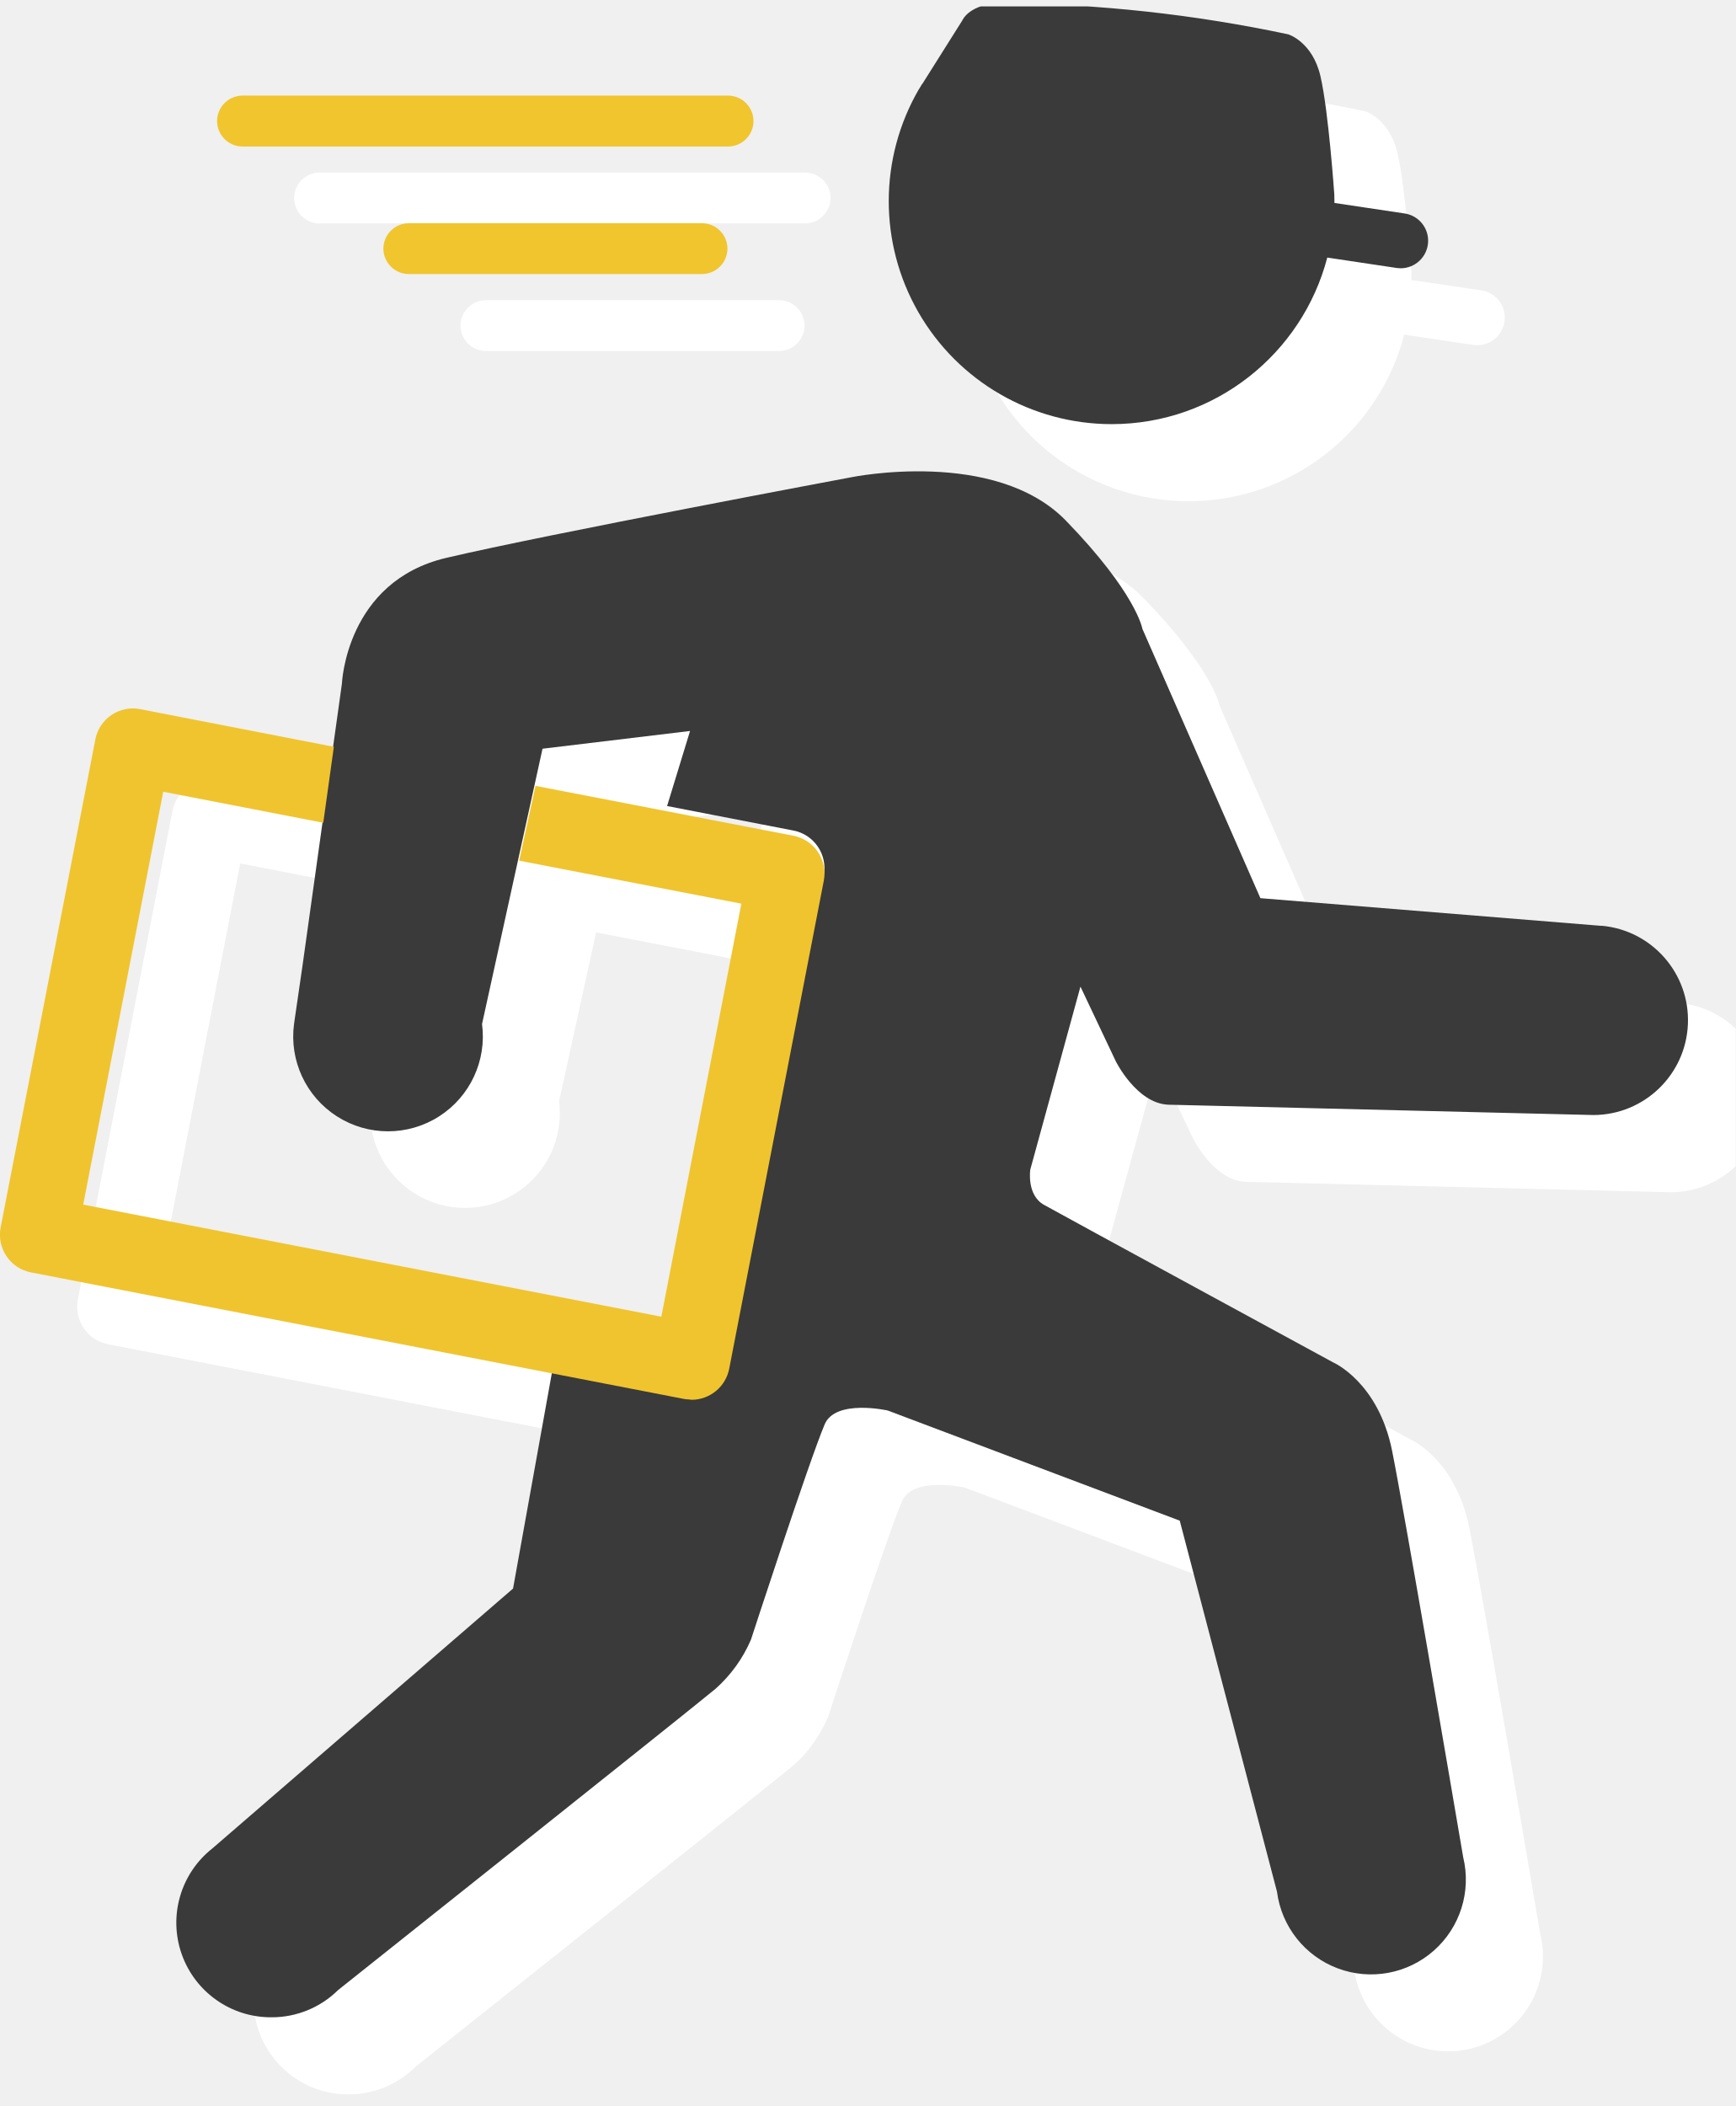
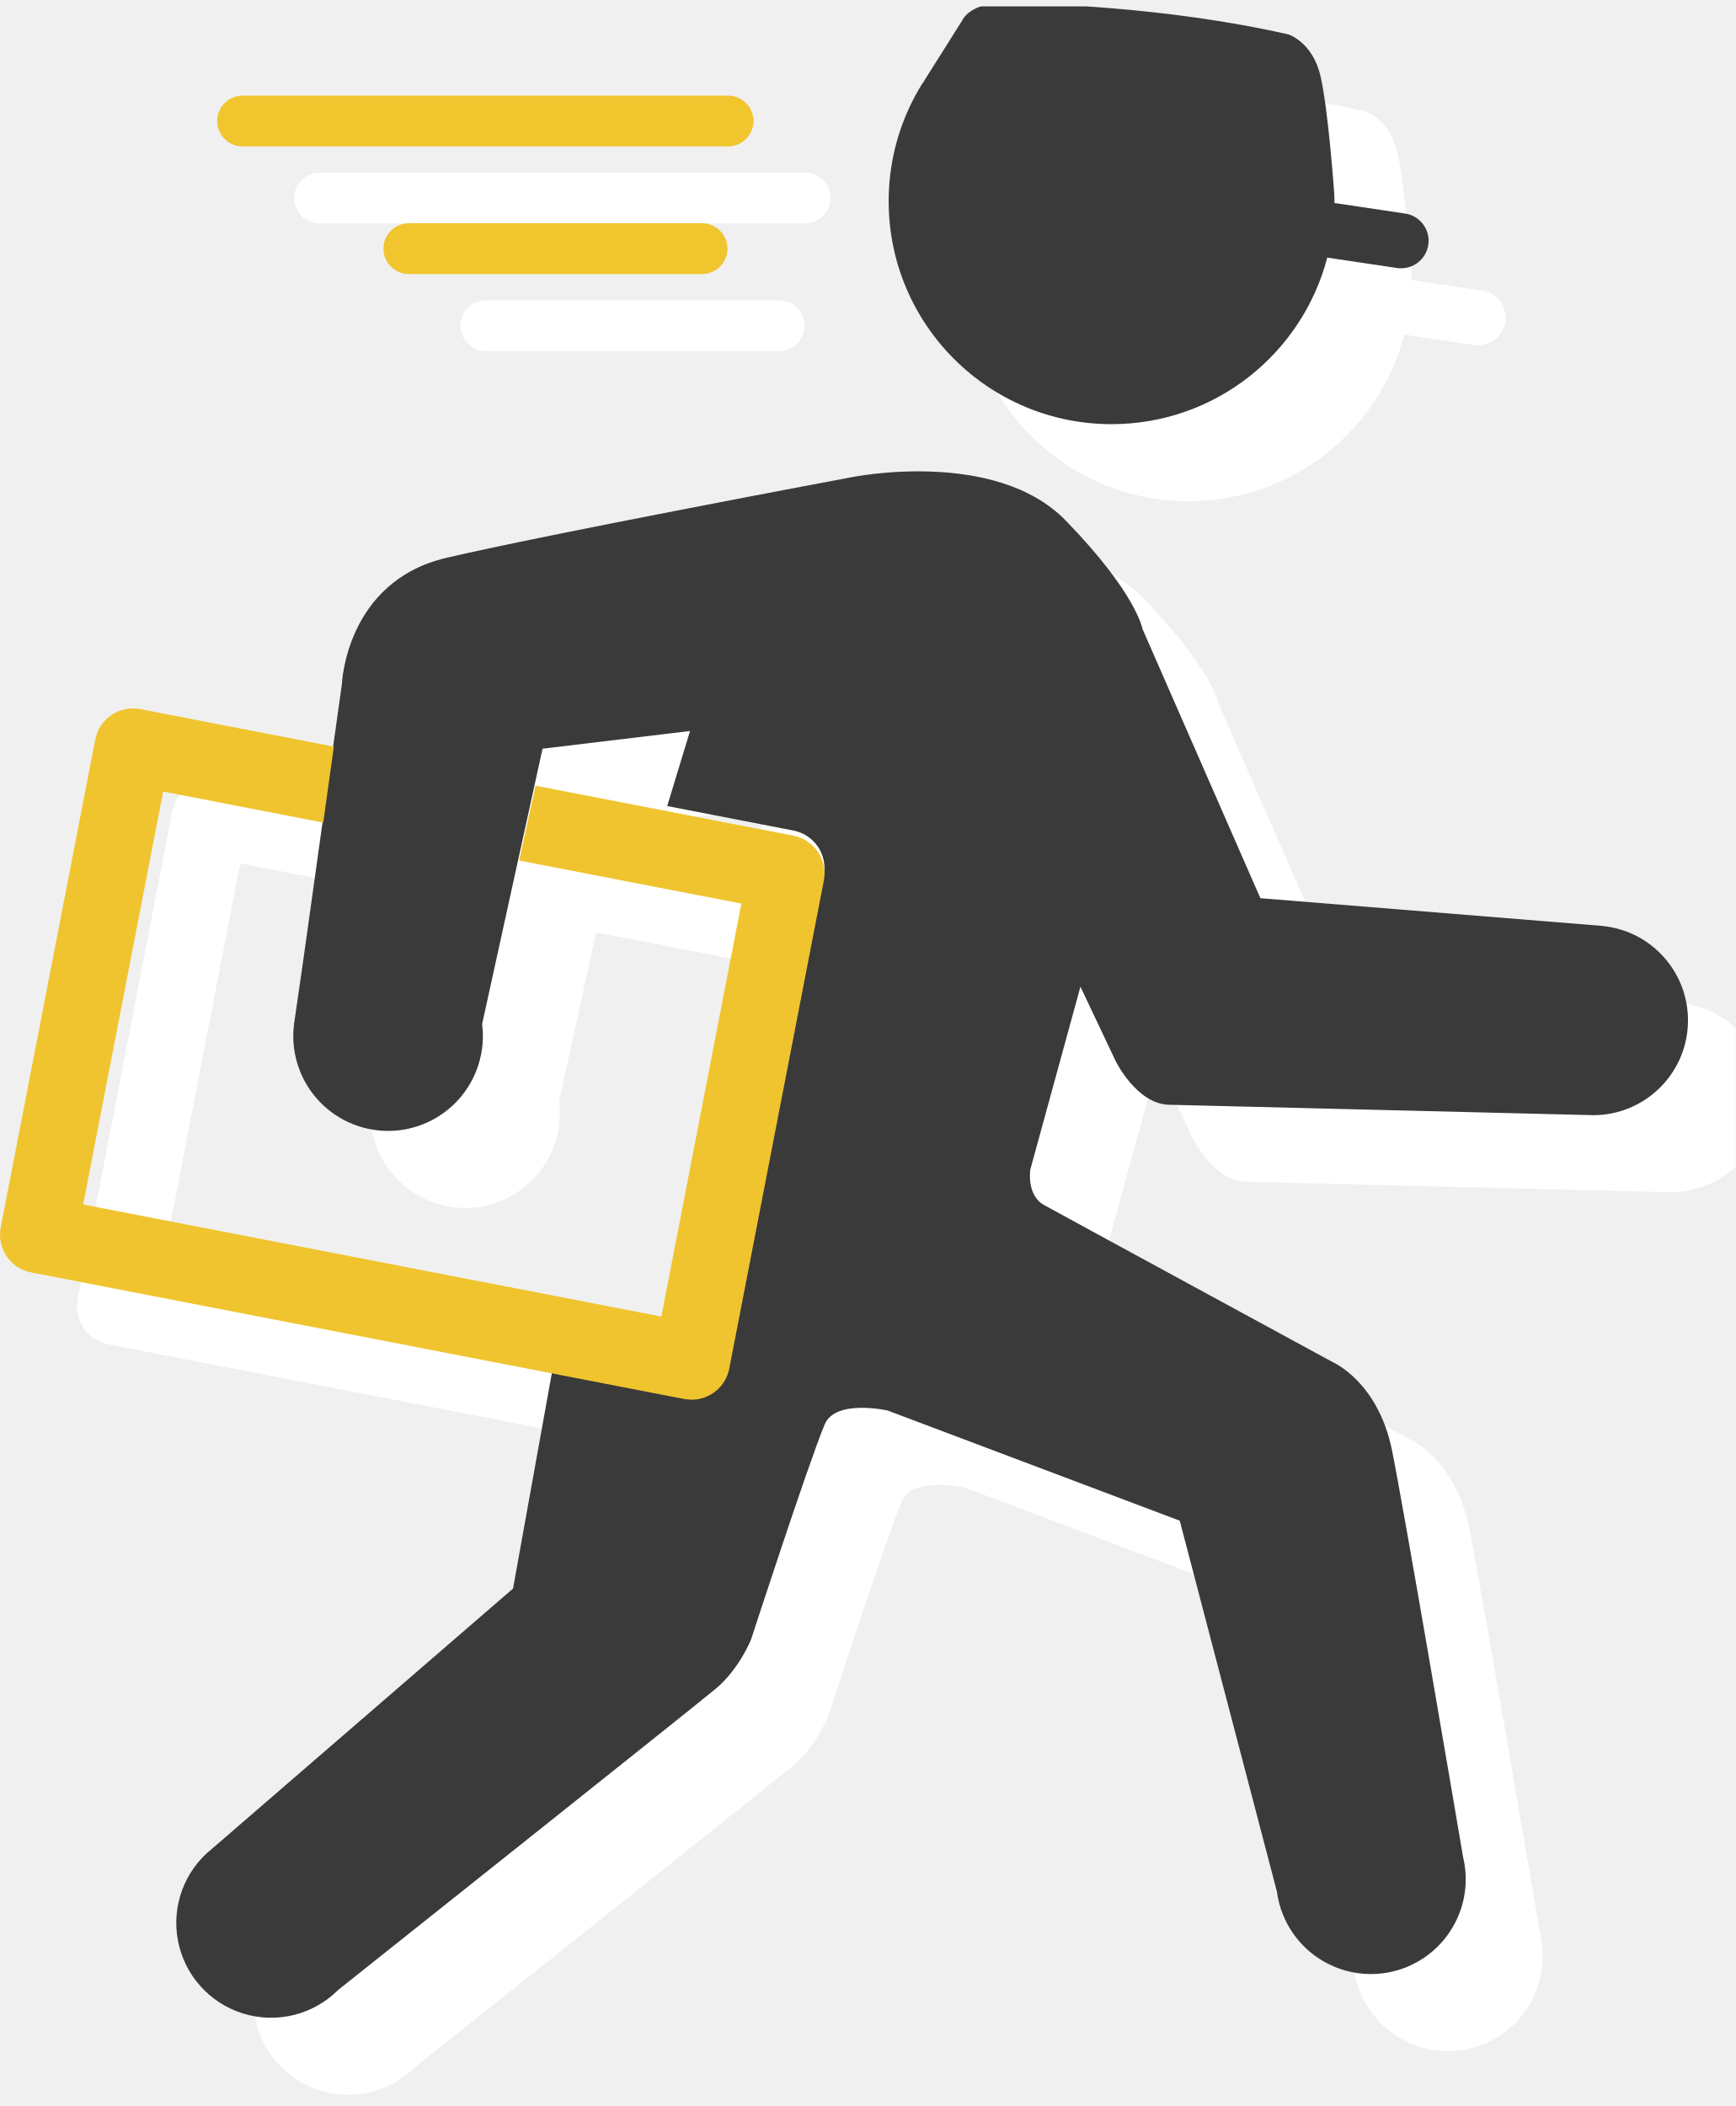
- <svg xmlns="http://www.w3.org/2000/svg" width="136" height="165" fill="none">
+ <svg xmlns="http://www.w3.org/2000/svg" width="136" height="165" fill="none" viewBox="0 0 136 165">
  <g clip-path="url(#a)">
-     <path fill="#fff" d="M93.13 39.27c8.12 0 14.95-5.55 16.9-13.05l5.47.81a2.16 2.16 0 0 0 .64-4.27l-5.55-.82v-.68s-.46-6.52-1.08-9.24c-.62-2.72-2.54-3.3-2.54-3.3A111.85 111.85 0 0 0 84.6 6.3c-2.6 0-3.16 1.33-3.16 1.33l-3.15 5-.23.36-.02.04a17.46 17.46 0 0 0 15.1 26.24ZM131.53 78.58 104.8 76.4l-9.24-21.12s-.46-2.77-6.01-8.47c-5.55-5.7-16.8-3.4-16.8-3.4s-23.89 4.48-31.75 6.33c-7.86 1.85-8.16 9.86-8.16 9.86l-.64 4.52-15.17-2.94a2.99 2.99 0 0 0-3.52 2.37L6.1 101.8a3 3 0 0 0 2.37 3.52l51.2 9.92.35.04c-.73.1-1.3-.04-1.3-.04l-9.4-1.85-3.07 17.1-23.56 20.37a7.41 7.41 0 0 0 4.63 13.23 7.4 7.4 0 0 0 5.22-2.15s27.73-22.04 29.58-23.59c1.85-1.54 2.77-3.85 2.77-3.85s4.54-13.95 5.78-16.87c.85-2 4.93-1.08 4.93-1.08l22.89 8.63 7.61 29.06a7.43 7.43 0 1 0 14.59-2.7c-.84-4.97-4.6-27.05-5.56-31.83-1.08-5.4-4.62-6.94-4.62-6.94s-21.27-11.55-22.66-12.33c-1.38-.77-1.08-2.77-1.08-2.77l3.93-14.33 2.78 5.85s1.62 3.28 4.08 3.4l33.36.82a7.43 7.43 0 0 0 .63-14.83ZM60.1 63.3l-1.79 5.88 9.9 1.92L48 67.19l.55-2.5 11.55-1.38Zm-2.25 45.47L12.55 100l6.27-32.35 12.54 2.43-1.62 11.56-.64 4.41v.08l-.03.13a7.43 7.43 0 1 0 14.74.01l2.9-13.22 17.42 3.37-6.28 32.36ZM25.05 17.5h38.03a2 2 0 0 0 2-1.98 2 2 0 0 0-2-2H25.05a2 2 0 0 0-2 2 2 2 0 0 0 2 1.99ZM38.08 23.52a2 2 0 0 0-2 2 2 2 0 0 0 2 1.98h22.96a2 2 0 0 0 2-1.99 2 2 0 0 0-2-1.99H38.08Z" />
-     <path fill="#3A3A3A" d="M87.1 33.23c8.12 0 14.94-5.54 16.9-13.05l5.47.82.31.02a2.16 2.16 0 0 0 .32-4.29l-5.54-.83v-.13l-.01-.54s-.45-6.52-1.08-9.24c-.62-2.72-2.53-3.3-2.53-3.3A111.85 111.85 0 0 0 78.56.25c-2.6 0-3.15 1.34-3.15 1.34l-3.15 5-.01-.01-.22.37-.03.04a17.47 17.47 0 0 0 15.1 26.24ZM125.5 72.54l-26.74-2.17-9.25-21.11s-.46-2.77-6-8.48c-5.56-5.7-16.8-3.39-16.8-3.39s-23.9 4.47-31.75 6.32c-7.86 1.85-8.17 9.86-8.17 9.86l-3.08 22.04-.64 4.4-.01.09-.02.12a7.43 7.43 0 1 0 14.73.01l4.74-21.57 11.56-1.39-1.8 5.88 9.9 1.92a3.01 3.01 0 0 1 2.38 3.52l-7.41 38.24a3.01 3.01 0 0 1-2.95 2.43l-.22-.02c-.73.1-1.29-.04-1.29-.04l-9.4-1.84-3.08 17.1-23.56 20.36a7.41 7.41 0 0 0 4.64 13.23 7.4 7.4 0 0 0 5.22-2.14s27.72-22.05 29.57-23.6a10.93 10.93 0 0 0 2.77-3.84s4.54-13.95 5.78-16.88c.85-2 4.94-1.08 4.94-1.08l22.88 8.63 7.62 29.07a7.43 7.43 0 1 0 14.59-2.7c-.85-4.98-4.61-27.06-5.57-31.84-1.08-5.4-4.62-6.93-4.62-6.93S83.19 95.18 81.81 94.4c-1.39-.77-1.08-2.77-1.08-2.77l3.93-14.33 2.77 5.85s1.62 3.28 4.09 3.4l33.35.81a7.43 7.43 0 0 0 .63-14.83Z" />
-     <path fill="#F0C42E" d="m53.97 109.64.22.03c1.41 0 2.67-1 2.95-2.44L64.55 69a3.01 3.01 0 0 0-2.37-3.52l-20.22-3.91-1.28 5.86 17.41 3.37-6.27 32.36-45.3-8.78 6.27-32.35 12.54 2.43.83-5.95-15.18-2.95a2.99 2.99 0 0 0-3.51 2.38L.05 96.17a3 3 0 0 0 2.38 3.52l51.2 9.92c.11.02.22.03.34.03Z" />
-     <path fill="#F0C52E" d="M59.04 9.48a2 2 0 0 1-2 2H19.01a2 2 0 0 1-2-2 2 2 0 0 1 2-1.99h38.03a2 2 0 0 1 2 2ZM57 19.48a2 2 0 0 1-2 1.99H32.04a2 2 0 0 1-2-1.99 2 2 0 0 1 2-1.99H55a2 2 0 0 1 2 1.99Z" />
+     <path fill="#fff" d="M93.133 39.267c8.121 0 14.945-5.542 16.9-13.05l5.467.815a2.159 2.159 0 0 0 2.451-1.816 2.157 2.157 0 0 0-1.816-2.451l-5.541-.825c.002-.046.004-.091.004-.138 0-.182-.006-.362-.014-.542 0 0-.451-6.518-1.074-9.237-.621-2.72-2.535-3.296-2.535-3.296-9.77-2.212-19.772-2.438-22.375-2.438-2.603 0-3.158 1.332-3.158 1.332l-3.15 4.996-.01-.003c-.076.122-.146.245-.219.368l-.027.043a17.387 17.387 0 0 0-2.367 8.777c-.001 9.646 7.819 17.465 17.464 17.465ZM131.535 78.576v-.002l-26.742-2.168-9.246-21.112s-.461-2.774-6.008-8.476c-5.55-5.702-16.8-3.39-16.8-3.39s-23.885 4.469-31.744 6.318c-7.86 1.85-8.168 9.863-8.168 9.863l-.632 4.519-15.178-2.941a3.012 3.012 0 0 0-3.516 2.374L6.09 101.803a3.008 3.008 0 0 0 2.375 3.516l51.196 9.923c.115.022.23.024.346.033h.002c-.728.104-1.291-.035-1.291-.035l-9.4-1.849-3.082 17.105-23.56 20.363a7.43 7.43 0 1 0 9.857 11.086s27.725-22.05 29.575-23.591c1.85-1.54 2.773-3.853 2.773-3.853s4.541-13.948 5.779-16.874c.848-2.004 4.932-1.079 4.932-1.079l22.885 8.631 7.615 29.062c.082.63.242 1.234.473 1.804h.002a7.428 7.428 0 0 0 14.112-4.512c-.842-4.965-4.604-27.046-5.561-31.826-1.078-5.394-4.621-6.934-4.621-6.934s-21.268-11.558-22.654-12.329c-1.387-.77-1.078-2.774-1.078-2.774l3.93-14.331 2.773 5.856s1.619 3.274 4.084 3.391l33.357.82a7.43 7.43 0 0 0 7.43-7.431 7.43 7.43 0 0 0-6.804-7.399ZM60.104 63.307l-1.79 5.88 9.899 1.919-20.214-3.917.548-2.496 11.557-1.386Zm-2.25 45.473-45.303-8.781 6.27-32.353 12.542 2.431-1.618 11.567-.64 4.406c-.005.026-.008.056-.012.082l-.018.127h.002a7.43 7.43 0 0 0 7.367 8.38 7.428 7.428 0 0 0 7.368-8.366l2.9-13.223 17.414 3.374-6.271 32.356ZM25.05 17.508h38.027c1.1 0 2-.896 2-1.99 0-1.094-.9-1.99-2-1.99H25.05c-1.1 0-2 .896-2 1.99 0 1.094.9 1.99 2 1.99ZM38.08 23.525c-1.1 0-2 .896-2 1.99 0 1.094.9 1.99 2 1.99h22.959c1.1 0 2-.896 2-1.99a2 2 0 0 0-2-1.99h-22.96Z" />
+     <path fill="#3A3A3A" d="M87.098 33.232c8.121 0 14.945-5.542 16.9-13.049l5.467.814a2.159 2.159 0 0 0 2.451-1.816 2.157 2.157 0 0 0-1.816-2.451l-5.541-.825c.002-.046.004-.091.004-.138 0-.182-.006-.362-.014-.542 0 0-.451-6.518-1.074-9.237-.621-2.719-2.535-3.296-2.535-3.296C91.17.48 81.168.254 78.564.254c-2.604 0-3.158 1.332-3.158 1.332l-3.15 4.996-.01-.003c-.076.121-.146.245-.219.368L72 6.99a17.387 17.387 0 0 0-2.367 8.777c0 9.646 7.82 17.465 17.465 17.465ZM125.5 72.541v-.002l-26.742-2.168-9.246-21.112s-.461-2.774-6.008-8.476c-5.549-5.702-16.799-3.39-16.799-3.39s-23.886 4.47-31.745 6.317c-7.86 1.85-8.168 9.863-8.168 9.863L23.71 75.61l-.64 4.406c-.005.026-.008.056-.012.082l-.018.127h.002a7.43 7.43 0 0 0 7.367 8.38 7.428 7.428 0 0 0 7.368-8.366l4.734-21.58 11.557-1.387-1.789 5.88 9.898 1.92a3.01 3.01 0 0 1 2.375 3.516L57.14 106.83a3.012 3.012 0 0 1-2.948 2.43c-.072 0-.146-.016-.22-.021-.728.104-1.291-.035-1.291-.035l-9.4-1.849-3.082 17.105-23.56 20.363a7.43 7.43 0 1 0 9.857 11.086s27.725-22.05 29.575-23.591c1.85-1.54 2.773-3.853 2.773-3.853s4.541-13.948 5.779-16.874c.848-2.004 4.932-1.079 4.932-1.079l22.885 8.631 7.615 29.062c.082.63.242 1.234.473 1.804h.002a7.428 7.428 0 0 0 14.112-4.512c-.842-4.965-4.604-27.046-5.561-31.826-1.078-5.394-4.621-6.934-4.621-6.934S83.193 95.182 81.807 94.41c-1.387-.77-1.078-2.774-1.078-2.774l3.93-14.33 2.773 5.855s1.619 3.274 4.084 3.391l33.357.82a7.43 7.43 0 0 0 .627-14.83Z" />
+     <path fill="#F0C42E" d="M53.97 109.644h.003c.073.006.147.021.22.021 1.407 0 2.67-1 2.948-2.43l7.412-38.243a3.01 3.01 0 0 0-2.375-3.517l-20.214-3.917-1.286 5.862 17.413 3.374-6.271 32.354-45.304-8.779 6.27-32.353 12.542 2.431.832-5.95-15.178-2.942a3.012 3.012 0 0 0-3.516 2.374L.055 96.173a3.008 3.008 0 0 0 2.375 3.516l51.196 9.923c.114.022.229.023.345.032Z" />
+     <path fill="#F0C52E" d="M59.042 9.482a2 2 0 0 1-2 1.99H19.015c-1.1 0-2-.896-2-1.99 0-1.094.9-1.99 2-1.99h38.027c1.1 0 2 .896 2 1.99ZM57.004 19.48c0 1.094-.9 1.99-2 1.99h-22.96c-1.1 0-2-.896-2-1.99a2 2 0 0 1 2-1.99h22.959c1.1 0 2 .896 2 1.99Z" />
  </g>
  <defs>
    <clipPath id="a">
      <path fill="#fff" d="M0 .5h136v164H0z" />
    </clipPath>
  </defs>
</svg>
